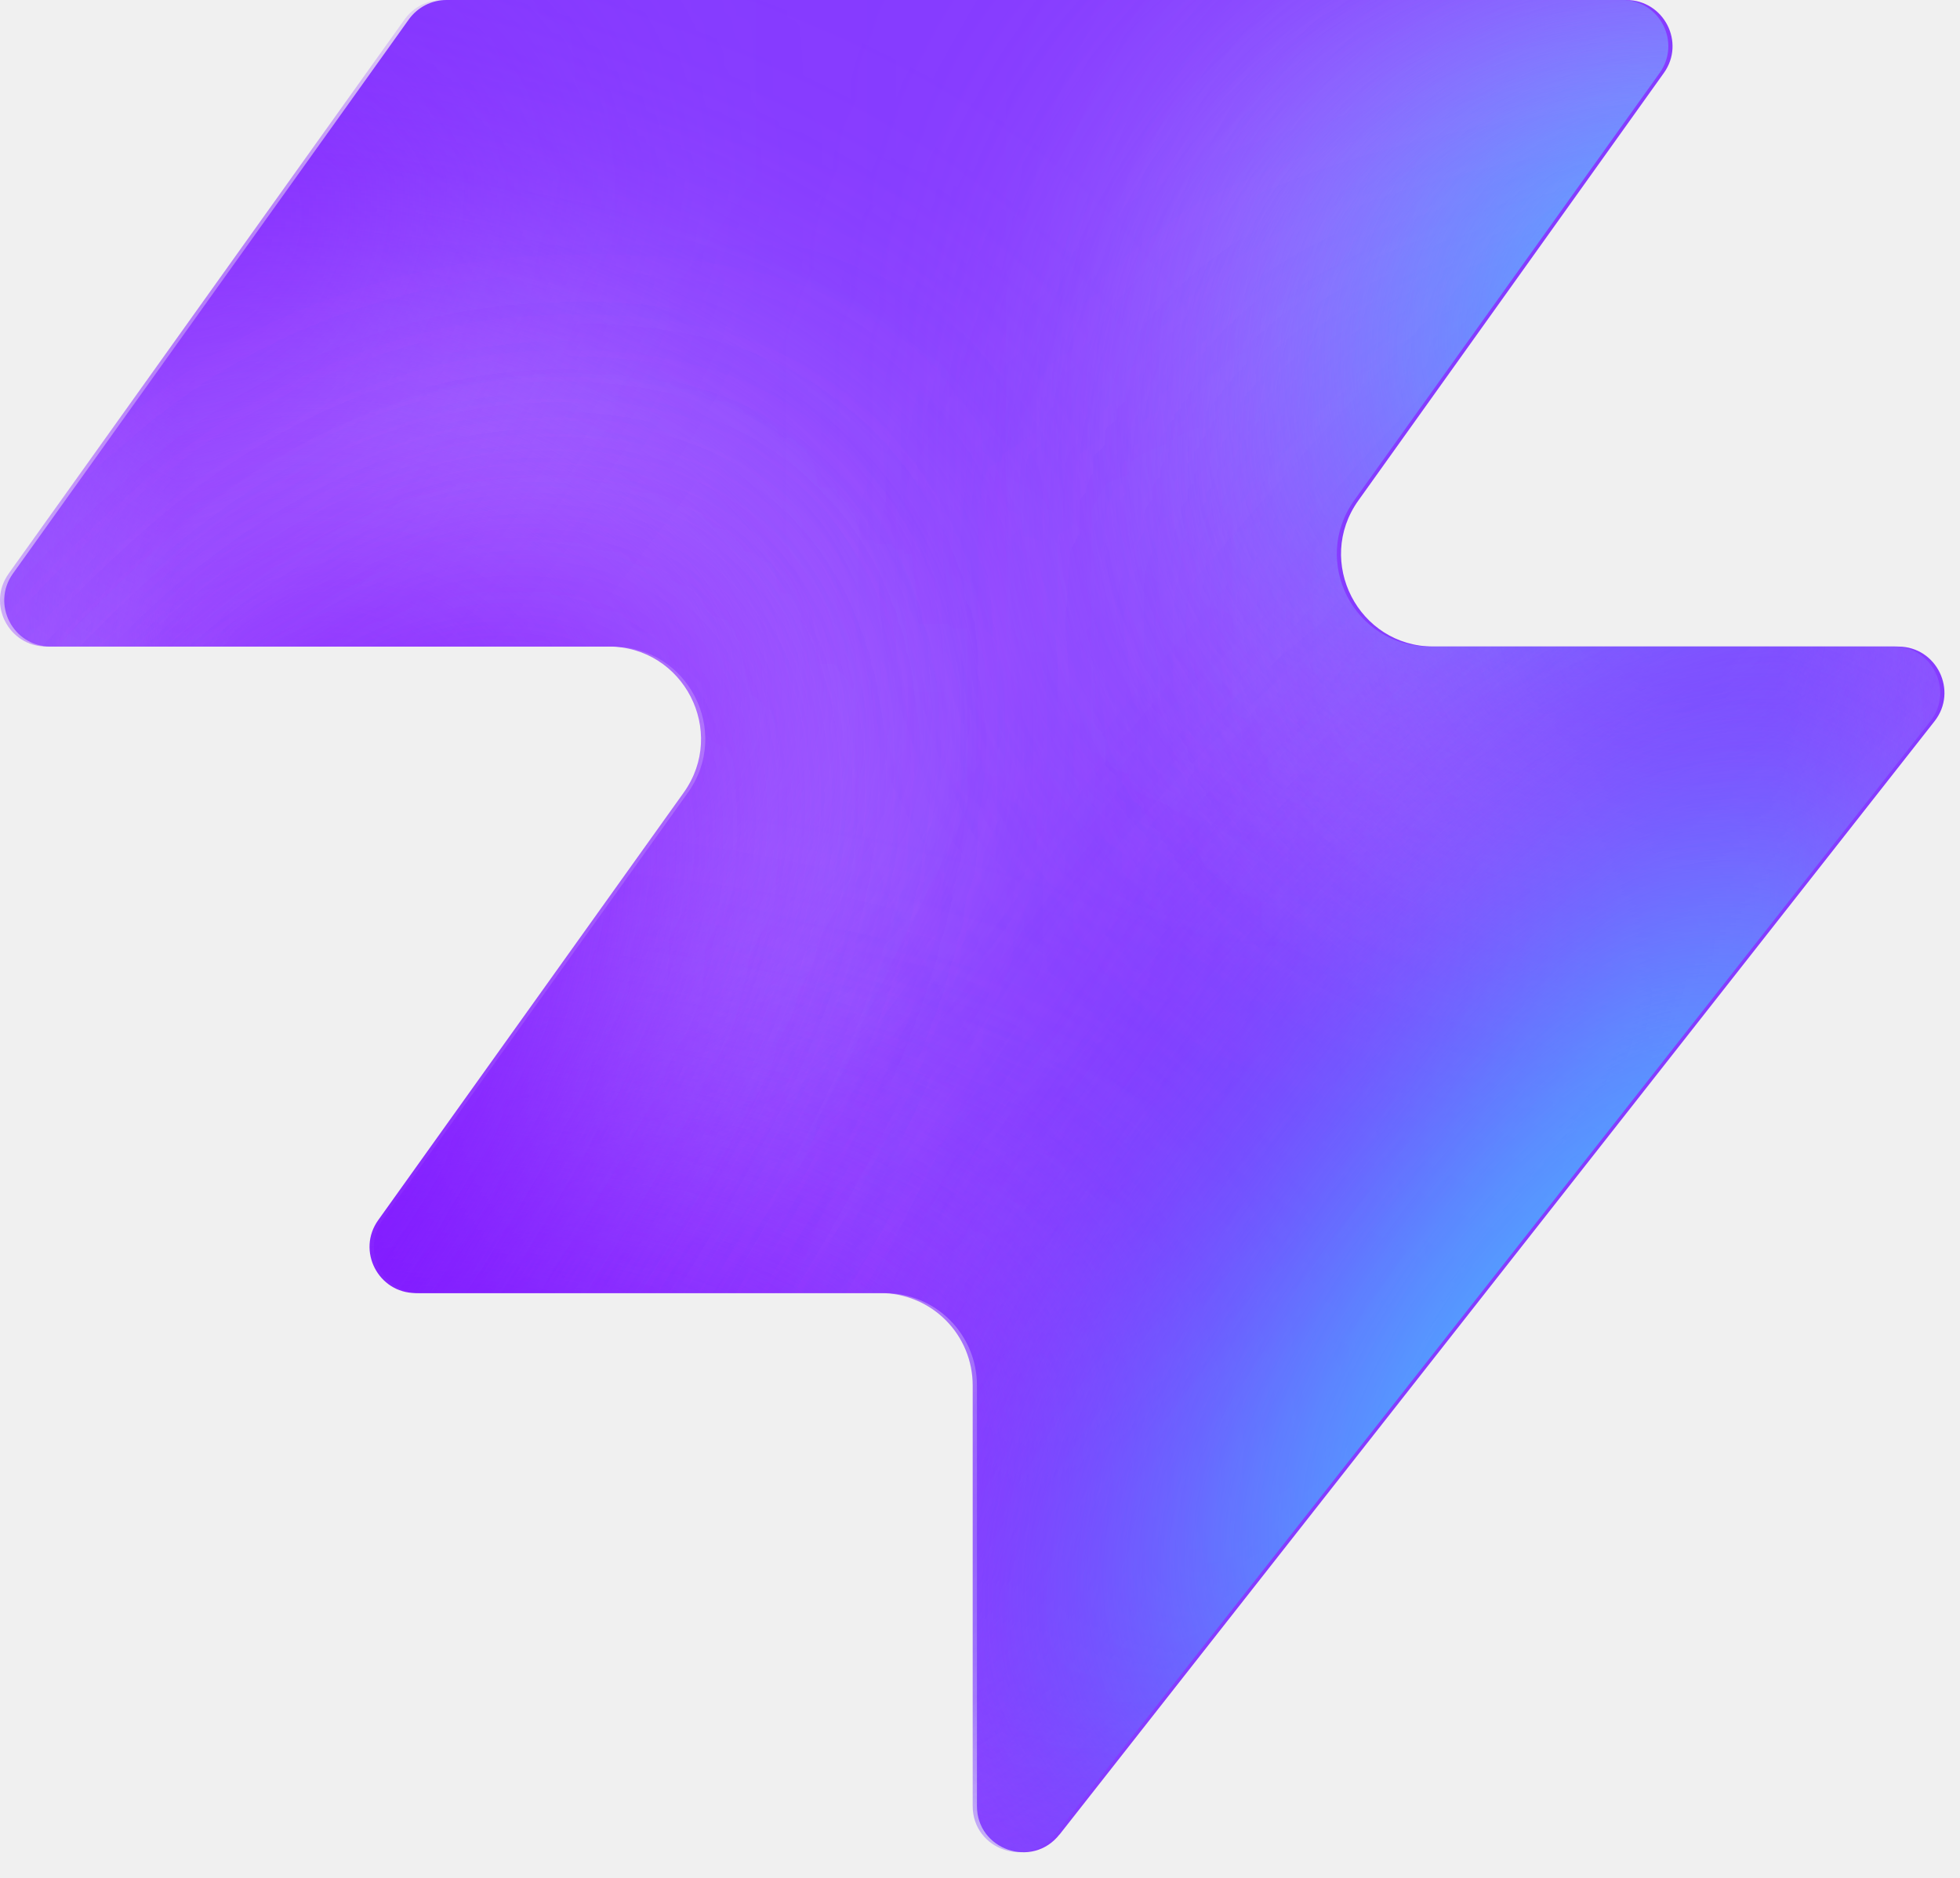
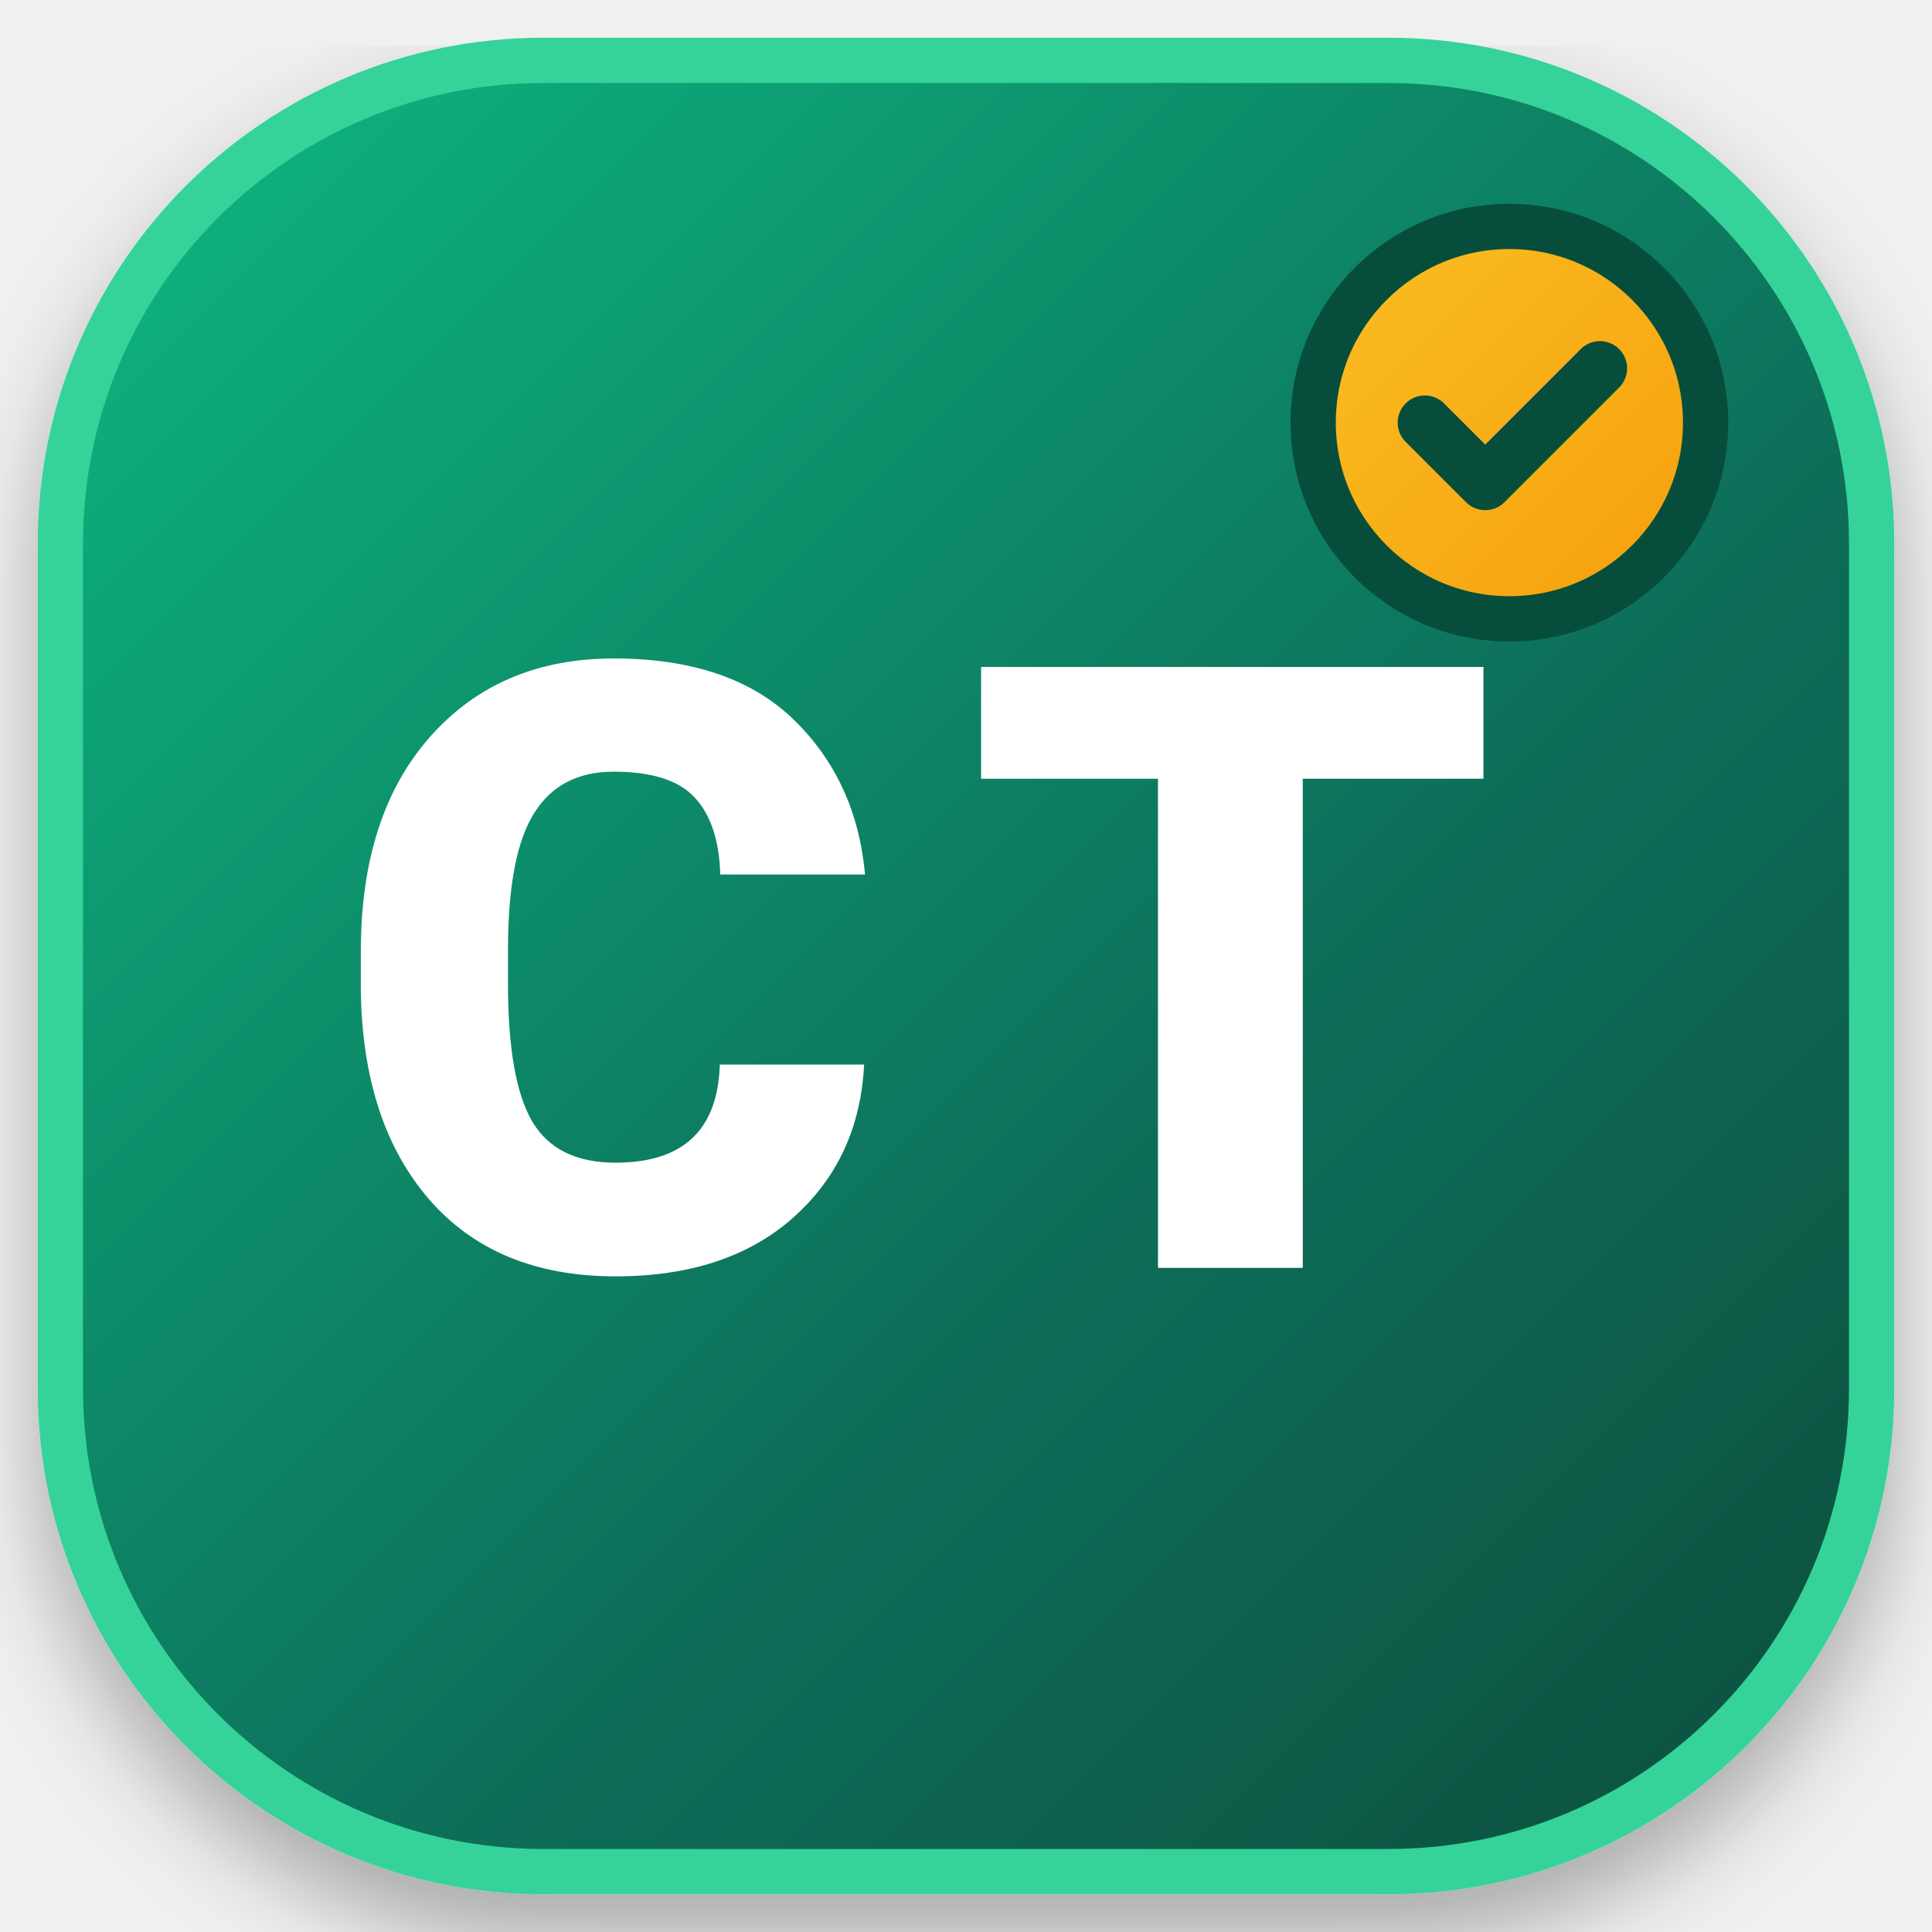
- <svg xmlns="http://www.w3.org/2000/svg" width="48" height="46" fill="none" viewBox="0 0 48 46">
-   <path fill="#863bff" d="M25.946 44.938c-.664.845-2.021.375-2.021-.698V33.937a2.26 2.26 0 0 0-2.262-2.262H10.287c-.92 0-1.456-1.04-.92-1.788l7.48-10.471c1.07-1.497 0-3.578-1.842-3.578H1.237c-.92 0-1.456-1.04-.92-1.788L10.013.474c.214-.297.556-.474.92-.474h28.894c.92 0 1.456 1.04.92 1.788l-7.48 10.471c-1.07 1.498 0 3.579 1.842 3.579h11.377c.943 0 1.473 1.088.89 1.83L25.947 44.94z" style="fill:#863bff;fill:color(display-p3 .525 .23 1);fill-opacity:1" />
-   <mask id="a" width="48" height="46" x="0" y="0" maskUnits="userSpaceOnUse" style="mask-type:alpha">
-     <path fill="#000" d="M25.842 44.938c-.664.844-2.021.375-2.021-.698V33.937a2.26 2.26 0 0 0-2.262-2.262H10.183c-.92 0-1.456-1.04-.92-1.788l7.48-10.471c1.07-1.498 0-3.579-1.842-3.579H1.133c-.92 0-1.456-1.04-.92-1.787L9.91.473c.214-.297.556-.474.92-.474h28.894c.92 0 1.456 1.04.92 1.788l-7.48 10.471c-1.07 1.498 0 3.578 1.842 3.578h11.377c.943 0 1.473 1.088.89 1.832L25.843 44.94z" style="fill:#000;fill-opacity:1" />
-   </mask>
-   <g mask="url(#a)">
-     <g filter="url(#b)">
-       <ellipse cx="5.508" cy="14.704" fill="#ede6ff" rx="5.508" ry="14.704" style="fill:#ede6ff;fill:color(display-p3 .927 .903 1);fill-opacity:1" transform="matrix(.00324 1 1 -.00324 -4.47 31.516)" />
-     </g>
-     <g filter="url(#c)">
-       <ellipse cx="10.399" cy="29.851" fill="#ede6ff" rx="10.399" ry="29.851" style="fill:#ede6ff;fill:color(display-p3 .927 .903 1);fill-opacity:1" transform="matrix(.00324 1 1 -.00324 -39.328 7.883)" />
-     </g>
-     <g filter="url(#d)">
-       <ellipse cx="5.508" cy="30.487" fill="#7e14ff" rx="5.508" ry="30.487" style="fill:#7e14ff;fill:color(display-p3 .492 .077 1);fill-opacity:1" transform="rotate(89.814 -25.913 -14.639)scale(1 -1)" />
-     </g>
-     <g filter="url(#e)">
-       <ellipse cx="5.508" cy="30.599" fill="#7e14ff" rx="5.508" ry="30.599" style="fill:#7e14ff;fill:color(display-p3 .492 .077 1);fill-opacity:1" transform="rotate(89.814 -32.644 -3.334)scale(1 -1)" />
-     </g>
-     <g filter="url(#f)">
-       <ellipse cx="5.508" cy="30.599" fill="#7e14ff" rx="5.508" ry="30.599" style="fill:#7e14ff;fill:color(display-p3 .492 .077 1);fill-opacity:1" transform="matrix(.00324 1 1 -.00324 -34.34 30.47)" />
-     </g>
-     <g filter="url(#g)">
-       <ellipse cx="14.072" cy="22.078" fill="#ede6ff" rx="14.072" ry="22.078" style="fill:#ede6ff;fill:color(display-p3 .927 .903 1);fill-opacity:1" transform="rotate(93.35 24.506 48.493)scale(-1 1)" />
-     </g>
-     <g filter="url(#h)">
-       <ellipse cx="3.47" cy="21.501" fill="#7e14ff" rx="3.47" ry="21.501" style="fill:#7e14ff;fill:color(display-p3 .492 .077 1);fill-opacity:1" transform="rotate(89.009 28.708 47.59)scale(-1 1)" />
-     </g>
-     <g filter="url(#i)">
-       <ellipse cx="3.47" cy="21.501" fill="#7e14ff" rx="3.47" ry="21.501" style="fill:#7e14ff;fill:color(display-p3 .492 .077 1);fill-opacity:1" transform="rotate(89.009 28.708 47.59)scale(-1 1)" />
-     </g>
-     <g filter="url(#j)">
-       <ellipse cx=".387" cy="8.972" fill="#7e14ff" rx="4.407" ry="29.108" style="fill:#7e14ff;fill:color(display-p3 .492 .077 1);fill-opacity:1" transform="rotate(39.51 .387 8.972)" />
-     </g>
-     <g filter="url(#k)">
-       <ellipse cx="47.523" cy="-6.092" fill="#7e14ff" rx="4.407" ry="29.108" style="fill:#7e14ff;fill:color(display-p3 .492 .077 1);fill-opacity:1" transform="rotate(37.892 47.523 -6.092)" />
-     </g>
-     <g filter="url(#l)">
-       <ellipse cx="41.412" cy="6.333" fill="#47bfff" rx="5.971" ry="9.665" style="fill:#47bfff;fill:color(display-p3 .28 .748 1);fill-opacity:1" transform="rotate(37.892 41.412 6.333)" />
-     </g>
-     <g filter="url(#m)">
-       <ellipse cx="-1.879" cy="38.332" fill="#7e14ff" rx="4.407" ry="29.108" style="fill:#7e14ff;fill:color(display-p3 .492 .077 1);fill-opacity:1" transform="rotate(37.892 -1.88 38.332)" />
-     </g>
-     <g filter="url(#n)">
-       <ellipse cx="-1.879" cy="38.332" fill="#7e14ff" rx="4.407" ry="29.108" style="fill:#7e14ff;fill:color(display-p3 .492 .077 1);fill-opacity:1" transform="rotate(37.892 -1.88 38.332)" />
-     </g>
-     <g filter="url(#o)">
-       <ellipse cx="35.651" cy="29.907" fill="#7e14ff" rx="4.407" ry="29.108" style="fill:#7e14ff;fill:color(display-p3 .492 .077 1);fill-opacity:1" transform="rotate(37.892 35.651 29.907)" />
-     </g>
-     <g filter="url(#p)">
-       <ellipse cx="38.418" cy="32.4" fill="#47bfff" rx="5.971" ry="15.297" style="fill:#47bfff;fill:color(display-p3 .28 .748 1);fill-opacity:1" transform="rotate(37.892 38.418 32.4)" />
-     </g>
-   </g>
+ <svg xmlns="http://www.w3.org/2000/svg" viewBox="0 0 64 64" width="64" height="64">
  <defs>
-     <filter id="b" width="60.045" height="41.654" x="-19.77" y="16.149" color-interpolation-filters="sRGB" filterUnits="userSpaceOnUse">
-       <feFlood flood-opacity="0" result="BackgroundImageFix" />
-       <feBlend in="SourceGraphic" in2="BackgroundImageFix" result="shape" />
-       <feGaussianBlur result="effect1_foregroundBlur_2002_17158" stdDeviation="7.659" />
-     </filter>
-     <filter id="c" width="90.34" height="51.437" x="-54.613" y="-7.533" color-interpolation-filters="sRGB" filterUnits="userSpaceOnUse">
-       <feFlood flood-opacity="0" result="BackgroundImageFix" />
-       <feBlend in="SourceGraphic" in2="BackgroundImageFix" result="shape" />
-       <feGaussianBlur result="effect1_foregroundBlur_2002_17158" stdDeviation="7.659" />
-     </filter>
-     <filter id="d" width="79.355" height="29.4" x="-49.64" y="2.03" color-interpolation-filters="sRGB" filterUnits="userSpaceOnUse">
-       <feFlood flood-opacity="0" result="BackgroundImageFix" />
-       <feBlend in="SourceGraphic" in2="BackgroundImageFix" result="shape" />
-       <feGaussianBlur result="effect1_foregroundBlur_2002_17158" stdDeviation="4.596" />
-     </filter>
-     <filter id="e" width="79.579" height="29.4" x="-45.045" y="20.029" color-interpolation-filters="sRGB" filterUnits="userSpaceOnUse">
-       <feFlood flood-opacity="0" result="BackgroundImageFix" />
-       <feBlend in="SourceGraphic" in2="BackgroundImageFix" result="shape" />
-       <feGaussianBlur result="effect1_foregroundBlur_2002_17158" stdDeviation="4.596" />
-     </filter>
-     <filter id="f" width="79.579" height="29.4" x="-43.513" y="21.178" color-interpolation-filters="sRGB" filterUnits="userSpaceOnUse">
-       <feFlood flood-opacity="0" result="BackgroundImageFix" />
-       <feBlend in="SourceGraphic" in2="BackgroundImageFix" result="shape" />
-       <feGaussianBlur result="effect1_foregroundBlur_2002_17158" stdDeviation="4.596" />
-     </filter>
-     <filter id="g" width="74.749" height="58.852" x="15.756" y="-17.901" color-interpolation-filters="sRGB" filterUnits="userSpaceOnUse">
-       <feFlood flood-opacity="0" result="BackgroundImageFix" />
-       <feBlend in="SourceGraphic" in2="BackgroundImageFix" result="shape" />
-       <feGaussianBlur result="effect1_foregroundBlur_2002_17158" stdDeviation="7.659" />
-     </filter>
-     <filter id="h" width="61.377" height="25.362" x="23.548" y="2.284" color-interpolation-filters="sRGB" filterUnits="userSpaceOnUse">
-       <feFlood flood-opacity="0" result="BackgroundImageFix" />
-       <feBlend in="SourceGraphic" in2="BackgroundImageFix" result="shape" />
-       <feGaussianBlur result="effect1_foregroundBlur_2002_17158" stdDeviation="4.596" />
-     </filter>
-     <filter id="i" width="61.377" height="25.362" x="23.548" y="2.284" color-interpolation-filters="sRGB" filterUnits="userSpaceOnUse">
-       <feFlood flood-opacity="0" result="BackgroundImageFix" />
-       <feBlend in="SourceGraphic" in2="BackgroundImageFix" result="shape" />
-       <feGaussianBlur result="effect1_foregroundBlur_2002_17158" stdDeviation="4.596" />
-     </filter>
-     <filter id="j" width="56.045" height="63.649" x="-27.636" y="-22.853" color-interpolation-filters="sRGB" filterUnits="userSpaceOnUse">
-       <feFlood flood-opacity="0" result="BackgroundImageFix" />
-       <feBlend in="SourceGraphic" in2="BackgroundImageFix" result="shape" />
-       <feGaussianBlur result="effect1_foregroundBlur_2002_17158" stdDeviation="4.596" />
-     </filter>
-     <filter id="k" width="54.814" height="64.646" x="20.116" y="-38.415" color-interpolation-filters="sRGB" filterUnits="userSpaceOnUse">
-       <feFlood flood-opacity="0" result="BackgroundImageFix" />
-       <feBlend in="SourceGraphic" in2="BackgroundImageFix" result="shape" />
-       <feGaussianBlur result="effect1_foregroundBlur_2002_17158" stdDeviation="4.596" />
-     </filter>
-     <filter id="l" width="33.541" height="35.313" x="24.641" y="-11.323" color-interpolation-filters="sRGB" filterUnits="userSpaceOnUse">
-       <feFlood flood-opacity="0" result="BackgroundImageFix" />
-       <feBlend in="SourceGraphic" in2="BackgroundImageFix" result="shape" />
-       <feGaussianBlur result="effect1_foregroundBlur_2002_17158" stdDeviation="4.596" />
-     </filter>
-     <filter id="m" width="54.814" height="64.646" x="-29.286" y="6.009" color-interpolation-filters="sRGB" filterUnits="userSpaceOnUse">
-       <feFlood flood-opacity="0" result="BackgroundImageFix" />
-       <feBlend in="SourceGraphic" in2="BackgroundImageFix" result="shape" />
-       <feGaussianBlur result="effect1_foregroundBlur_2002_17158" stdDeviation="4.596" />
-     </filter>
-     <filter id="n" width="54.814" height="64.646" x="-29.286" y="6.009" color-interpolation-filters="sRGB" filterUnits="userSpaceOnUse">
-       <feFlood flood-opacity="0" result="BackgroundImageFix" />
-       <feBlend in="SourceGraphic" in2="BackgroundImageFix" result="shape" />
-       <feGaussianBlur result="effect1_foregroundBlur_2002_17158" stdDeviation="4.596" />
-     </filter>
-     <filter id="o" width="54.814" height="64.646" x="8.244" y="-2.416" color-interpolation-filters="sRGB" filterUnits="userSpaceOnUse">
-       <feFlood flood-opacity="0" result="BackgroundImageFix" />
-       <feBlend in="SourceGraphic" in2="BackgroundImageFix" result="shape" />
-       <feGaussianBlur result="effect1_foregroundBlur_2002_17158" stdDeviation="4.596" />
-     </filter>
-     <filter id="p" width="39.409" height="43.623" x="18.713" y="10.588" color-interpolation-filters="sRGB" filterUnits="userSpaceOnUse">
-       <feFlood flood-opacity="0" result="BackgroundImageFix" />
-       <feBlend in="SourceGraphic" in2="BackgroundImageFix" result="shape" />
-       <feGaussianBlur result="effect1_foregroundBlur_2002_17158" stdDeviation="4.596" />
+     <linearGradient id="ctGradient" x1="0%" y1="0%" x2="100%" y2="100%">
+       <stop offset="0%" stop-color="#10b981" />
+       <stop offset="60%" stop-color="#0d6e59" />
+       <stop offset="100%" stop-color="#064e3b" />
+     </linearGradient>
+     <linearGradient id="goldAccent" x1="0%" y1="0%" x2="100%" y2="100%">
+       <stop offset="0%" stop-color="#fbbf24" />
+       <stop offset="100%" stop-color="#f59e0b" />
+     </linearGradient>
+     <filter id="glow" x="-10%" y="-10%" width="120%" height="120%">
+       <feDropShadow dx="0" dy="1.5" stdDeviation="1.5" flood-color="#000" flood-opacity="0.3" />
    </filter>
  </defs>
+   <rect x="2" y="2" width="60" height="60" rx="16" fill="url(#ctGradient)" stroke="#34d399" stroke-width="1.5" filter="url(#glow)" />
+   <g fill="#ffffff" font-family="system-ui, -apple-system, 'Segoe UI', Roboto, Helvetica, Arial, sans-serif" font-weight="900" font-size="28" letter-spacing="-1">
+     <text x="11" y="42" fill="#ffffff">C</text>
+     <text x="32" y="42" fill="#ffffff">T</text>
+   </g>
+   <circle cx="50" cy="14" r="6.5" fill="url(#goldAccent)" stroke="#064e3b" stroke-width="1.5" />
+   <path d="M47.2 14 l2 2 l3.8 -3.8" fill="none" stroke="#064e3b" stroke-width="1.8" stroke-linecap="round" stroke-linejoin="round" />
</svg>
